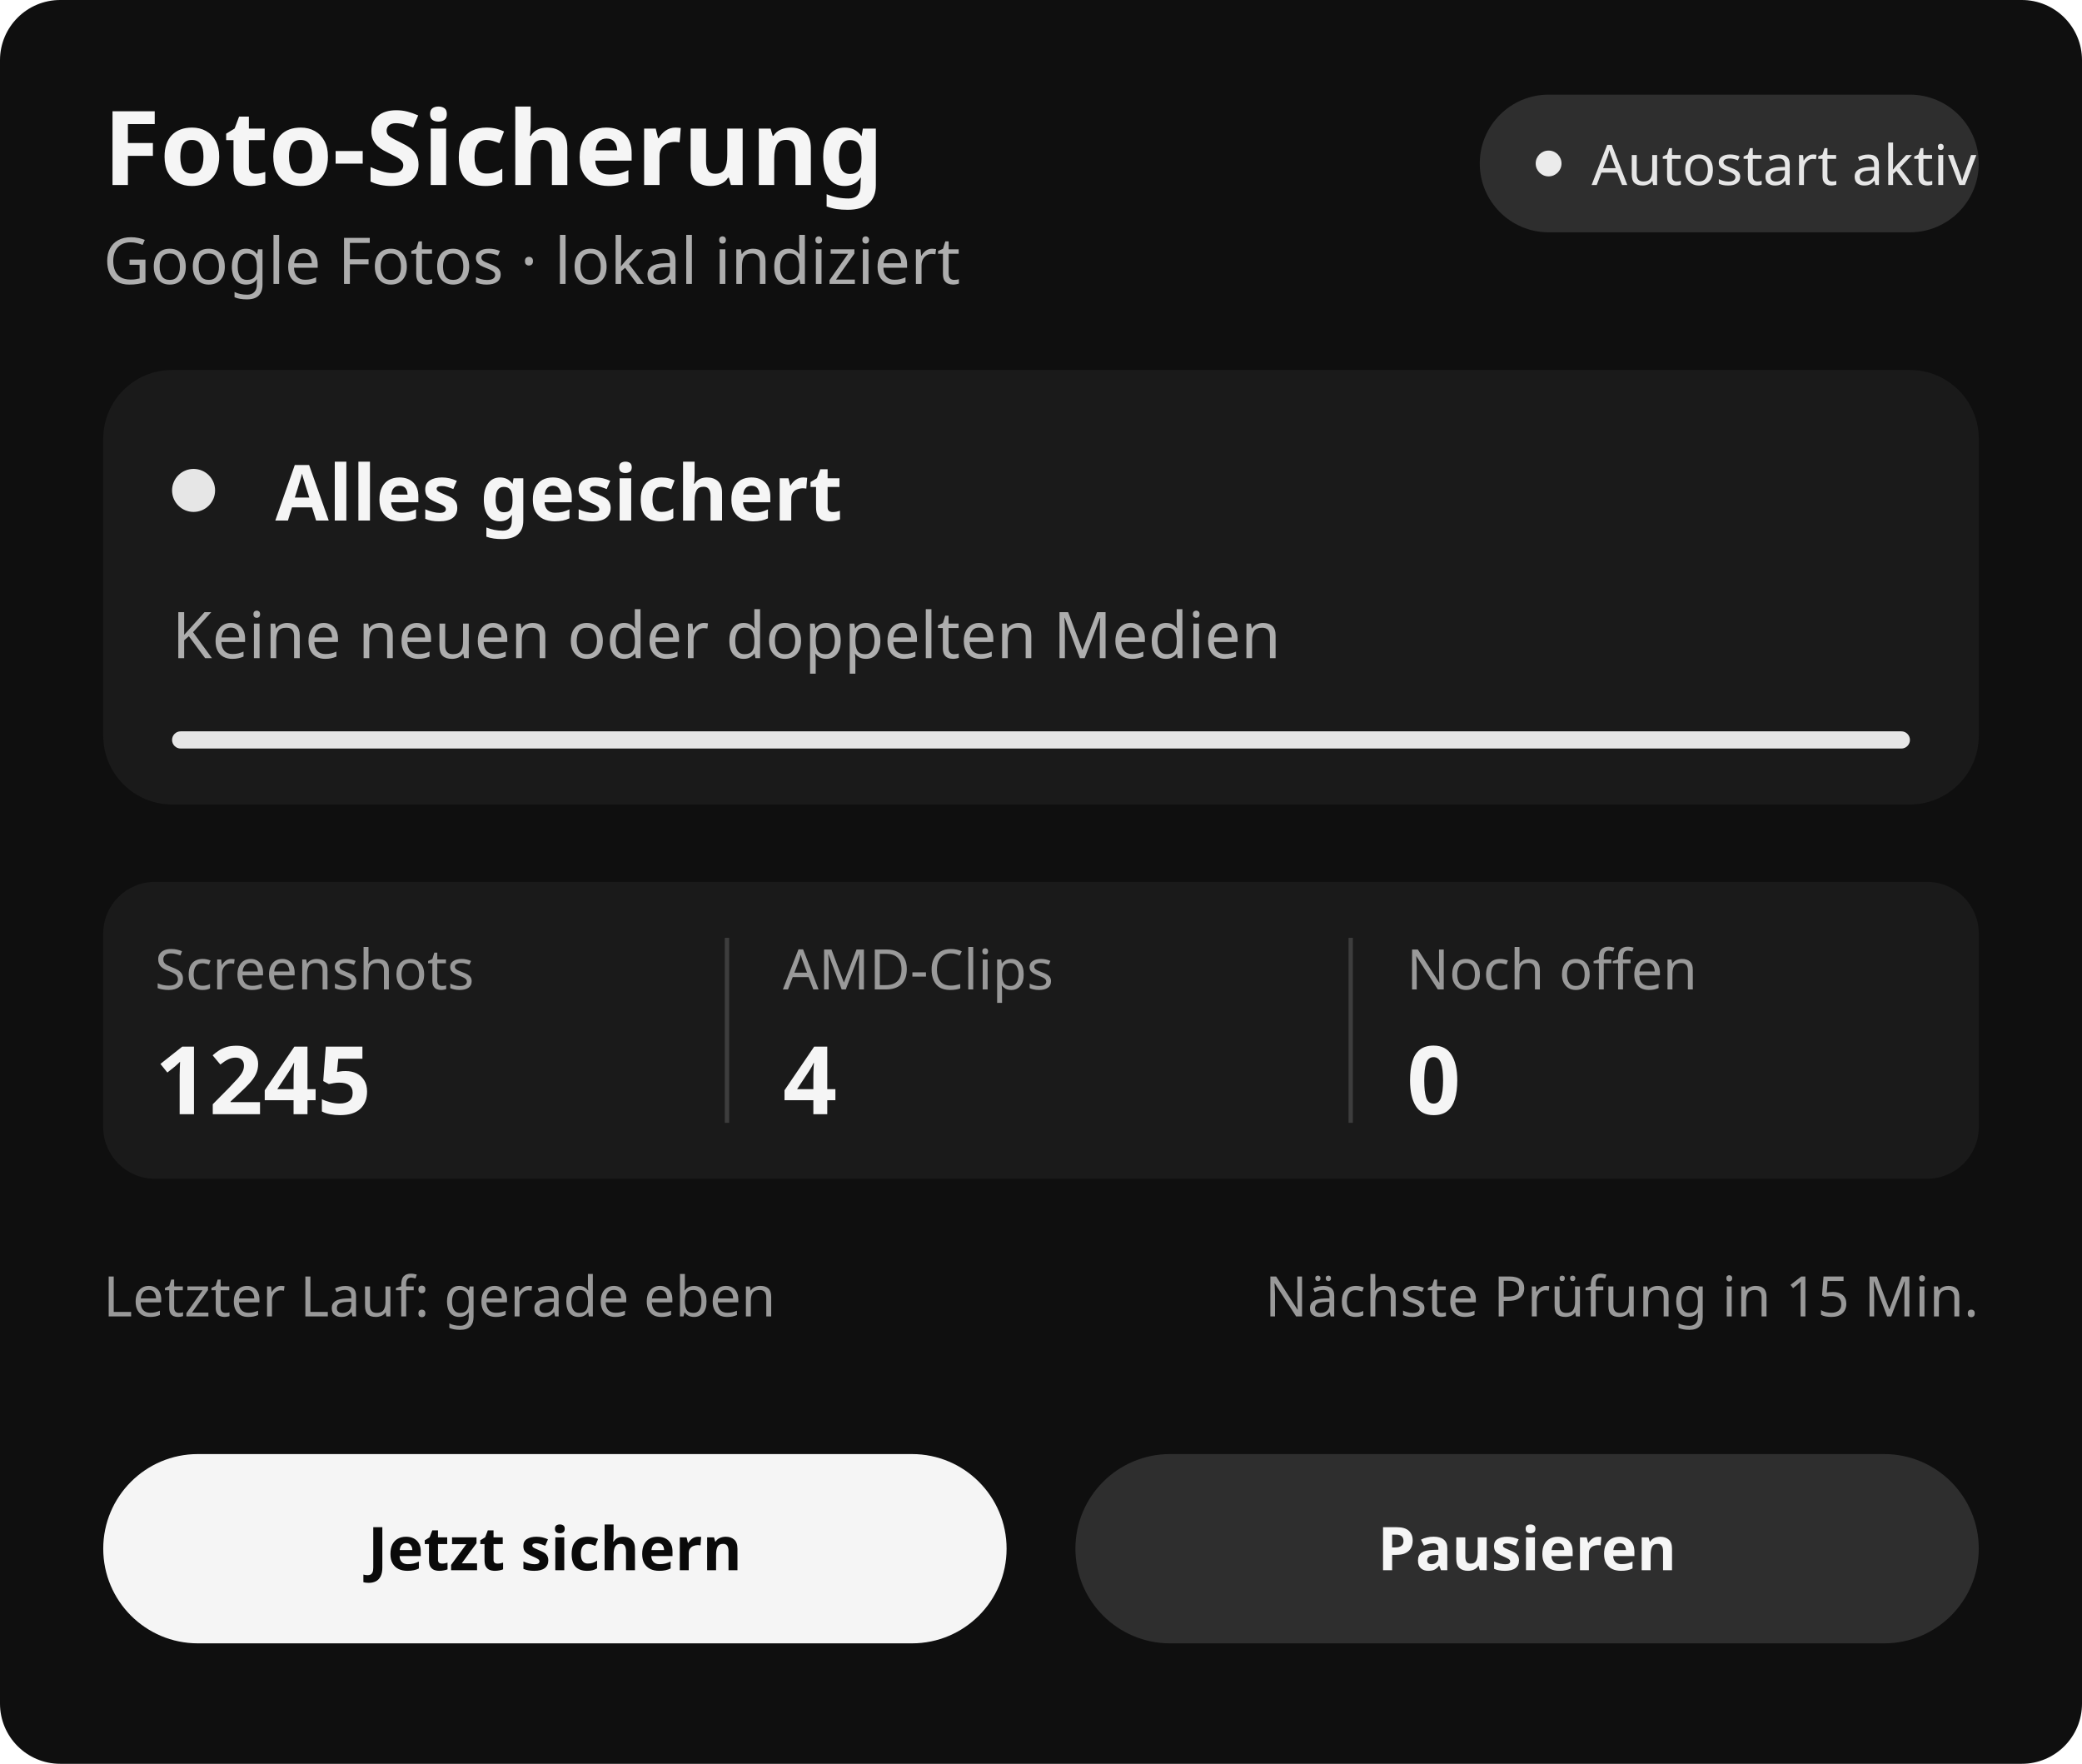
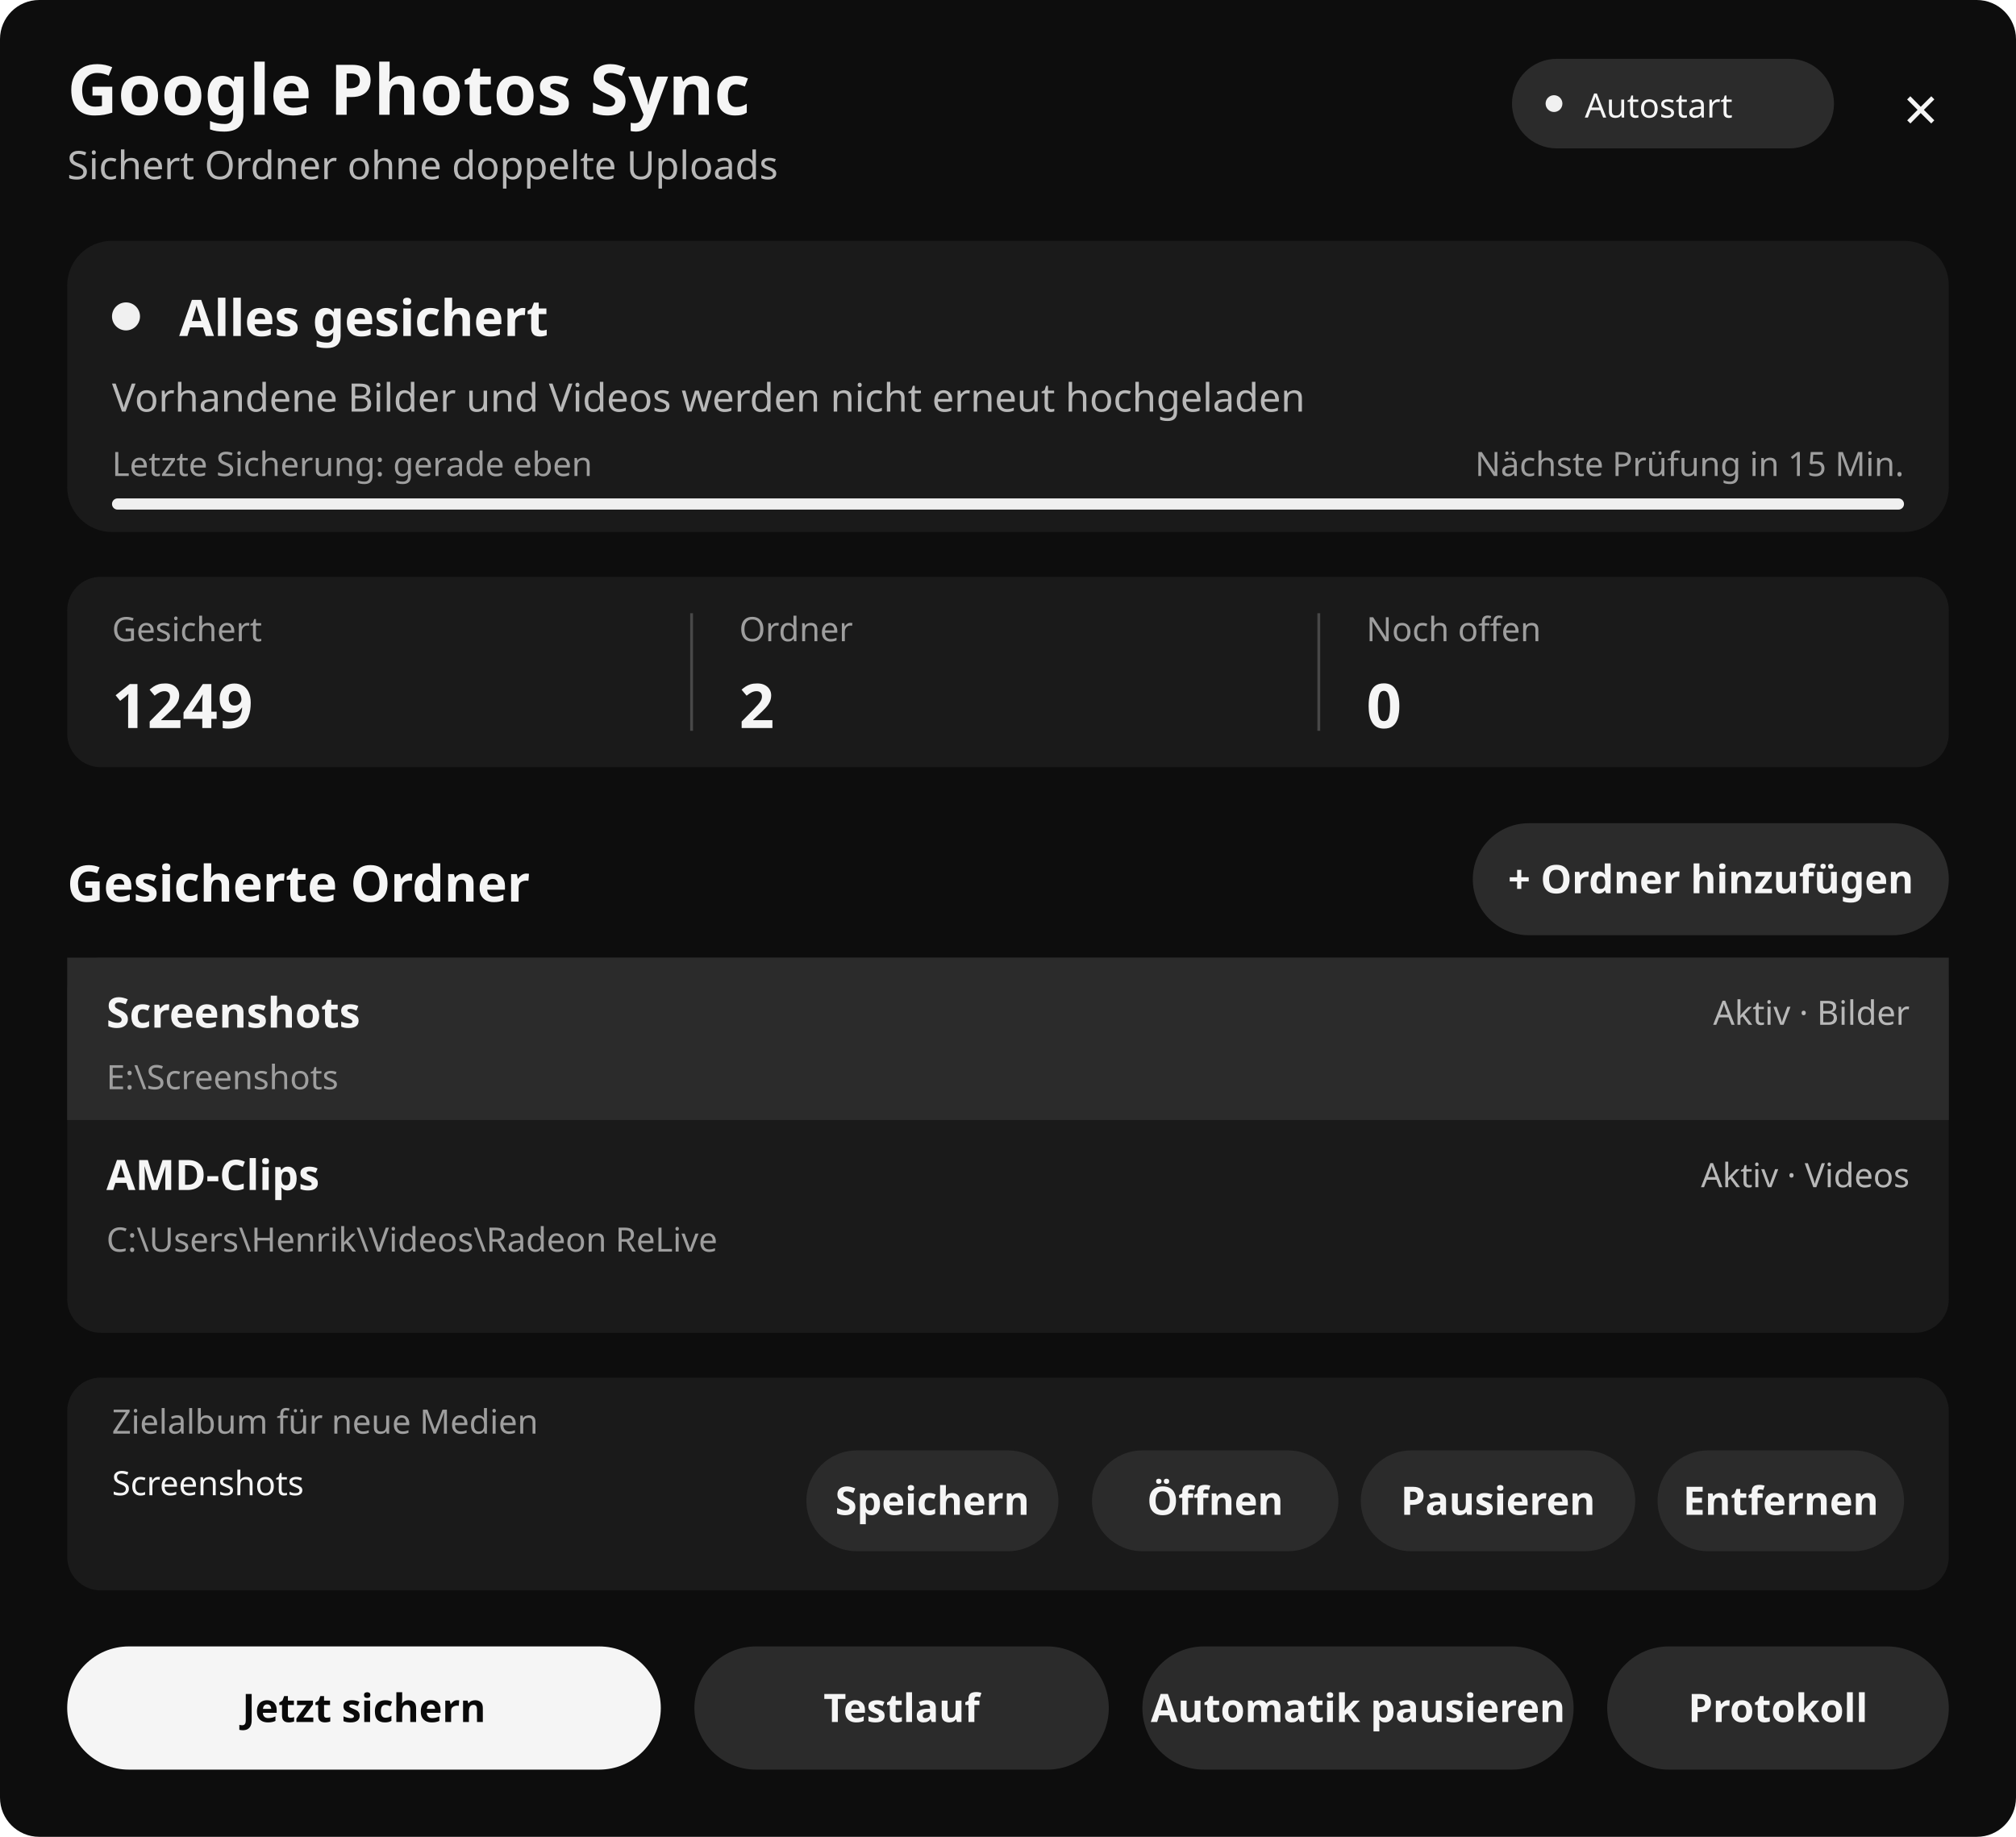
- <svg xmlns="http://www.w3.org/2000/svg" width="968" height="820" viewBox="0 0 484 410" role="img" aria-labelledby="title desc">
-   <rect width="484" height="410" rx="14" fill="#0f0f0f" />
+ <svg xmlns="http://www.w3.org/2000/svg" width="1080" height="984" viewBox="0 0 720 656" role="img" aria-labelledby="title desc">
+   <rect width="720" height="656" rx="14" fill="#0d0d0d" />
  <style>
-     .ui{font-family:"Segoe UI Variable Text","Segoe UI",sans-serif}.muted{fill:#adadad}.label{fill:#999;font-size:13px}.body{font-size:15px}.value{fill:#f5f5f5;font-size:22px;font-weight:600}.button{font-size:14px;font-weight:600}
+     .ui{font-family:"Segoe UI Variable Text","Segoe UI",sans-serif}.primary{fill:#f5f5f5}.secondary{fill:#b8b8b8}.muted{fill:#9e9e9e}.heading{font-size:18px;font-weight:600}.body{font-size:14px}.label{font-size:12px}.button{font-size:14px;font-weight:600}.metric{font-size:22px;font-weight:600}
  </style>
  <g class="ui">
-     <text x="24" y="43" fill="#f5f5f5" font-size="24" font-weight="600">Foto-Sicherung</text>
-     <text x="24" y="66" class="muted body">Google Fotos · lokal indiziert</text>
-     <rect x="344" y="22" width="116" height="32" rx="16" fill="#2e2e2e" />
-     <circle cx="360" cy="38" r="3" fill="#ebebeb" />
-     <text x="370" y="43" fill="#e6e6e6" font-size="13">Autostart aktiv</text>
-     <rect x="24" y="86" width="436" height="101" rx="16" fill="#1a1a1a" />
-     <circle cx="45" cy="114" r="5" fill="#e6e6e6" />
-     <text x="64" y="121" fill="#f5f5f5" font-size="18" font-weight="600">Alles gesichert</text>
-     <text x="40" y="153" class="muted body">Keine neuen oder doppelten Medien</text>
-     <rect x="40" y="170" width="404" height="4" rx="2" fill="#e6e6e6" />
-     <rect x="24" y="205" width="436" height="69" rx="12" fill="#1a1a1a" />
-     <path d="M169 218v43M314 218v43" stroke="#3d3d3d" />
-     <text x="36" y="230" class="label">Screenshots</text>
-     <text x="36" y="259" class="value">1245</text>
-     <text x="182" y="230" class="label">AMD-Clips</text>
-     <text x="182" y="259" class="value">4</text>
-     <text x="327" y="230" class="label">Noch offen</text>
-     <text x="327" y="259" class="value">0</text>
-     <text x="24" y="306" class="label">Letzter Lauf: gerade eben</text>
-     <text x="460" y="306" text-anchor="end" class="label">Nächste Prüfung in 15 Min.</text>
-     <rect x="24" y="338" width="210" height="44" rx="22" fill="#f5f5f5" />
-     <text x="129" y="365" text-anchor="middle" fill="#0a0a0a" class="button">Jetzt sichern</text>
-     <rect x="250" y="338" width="210" height="44" rx="22" fill="#2e2e2e" />
-     <text x="355" y="365" text-anchor="middle" fill="#f5f5f5" class="button">Pausieren</text>
+     <text x="24" y="41" class="primary" font-size="25" font-weight="600">Google Photos Sync</text>
+     <text x="24" y="64" class="secondary body">Sichert Ordner ohne doppelte Uploads</text>
+     <rect x="540" y="21" width="115" height="32" rx="16" fill="#2b2b2b" />
+     <circle cx="555" cy="37" r="3" fill="#f0f0f0" />
+     <text x="566" y="42" class="primary label">Autostart</text>
+     <text x="686" y="47" text-anchor="middle" class="primary" font-size="22">×</text>
+     <rect x="24" y="86" width="672" height="104" rx="16" fill="#1a1a1a" />
+     <circle cx="45" cy="113" r="5" fill="#f0f0f0" />
+     <text x="64" y="120" class="primary heading">Alles gesichert</text>
+     <text x="40" y="147" class="secondary body">Vorhandene Bilder und Videos werden nicht erneut hochgeladen</text>
+     <text x="40" y="170" class="muted label">Letzte Sicherung: gerade eben</text>
+     <text x="680" y="170" text-anchor="end" class="muted label">Nächste Prüfung in 15 Min.</text>
+     <rect x="40" y="178" width="640" height="4" rx="2" fill="#f0f0f0" />
+     <rect x="24" y="206" width="672" height="68" rx="12" fill="#1a1a1a" />
+     <path d="M247 219v42M471 219v42" stroke="#484848" />
+     <text x="40" y="229" class="muted label">Gesichert</text>
+     <text x="40" y="260" class="primary metric">1249</text>
+     <text x="264" y="229" class="muted label">Ordner</text>
+     <text x="264" y="260" class="primary metric">2</text>
+     <text x="488" y="229" class="muted label">Noch offen</text>
+     <text x="488" y="260" class="primary metric">0</text>
+     <text x="24" y="322" class="primary heading">Gesicherte Ordner</text>
+     <rect x="526" y="294" width="170" height="40" rx="20" fill="#2b2b2b" />
+     <text x="611" y="319" text-anchor="middle" class="primary button">+  Ordner hinzufügen</text>
+     <rect x="24" y="342" width="672" height="134" rx="12" fill="#1a1a1a" />
+     <rect x="24" y="342" width="672" height="58" fill="#2b2b2b" />
+     <text x="38" y="367" class="primary" font-size="15" font-weight="600">Screenshots</text>
+     <text x="682" y="366" text-anchor="end" class="secondary label">Aktiv  ·  Bilder</text>
+     <text x="38" y="389" class="muted label">E:\Screenshots</text>
+     <text x="38" y="425" class="primary" font-size="15" font-weight="600">AMD-Clips</text>
+     <text x="682" y="424" text-anchor="end" class="secondary label">Aktiv  ·  Videos</text>
+     <text x="38" y="447" class="muted label">C:\Users\Henrik\Videos\Radeon ReLive</text>
+     <rect x="24" y="492" width="672" height="76" rx="12" fill="#1a1a1a" />
+     <text x="40" y="512" class="muted label">Zielalbum für neue Medien</text>
+     <text x="40" y="534" class="primary label">Screenshots</text>
+     <g class="button primary" text-anchor="middle">
+       <rect x="288" y="518" width="90" height="36" rx="18" fill="#2b2b2b" />
+       <text x="333" y="541">Speichern</text>
+       <rect x="390" y="518" width="88" height="36" rx="18" fill="#2b2b2b" />
+       <text x="434" y="541">Öffnen</text>
+       <rect x="486" y="518" width="98" height="36" rx="18" fill="#2b2b2b" />
+       <text x="535" y="541">Pausieren</text>
+       <rect x="592" y="518" width="88" height="36" rx="18" fill="#2b2b2b" />
+       <text x="636" y="541">Entfernen</text>
+     </g>
+     <g class="button" text-anchor="middle">
+       <rect x="24" y="588" width="212" height="44" rx="22" fill="#f5f5f5" />
+       <text x="130" y="615" fill="#0a0a0a">Jetzt sichern</text>
+       <rect x="248" y="588" width="148" height="44" rx="22" fill="#2b2b2b" />
+       <text x="322" y="615" class="primary">Testlauf</text>
+       <rect x="408" y="588" width="154" height="44" rx="22" fill="#2b2b2b" />
+       <text x="485" y="615" class="primary">Automatik pausieren</text>
+       <rect x="574" y="588" width="122" height="44" rx="22" fill="#2b2b2b" />
+       <text x="635" y="615" class="primary">Protokoll</text>
+     </g>
  </g>
</svg>
